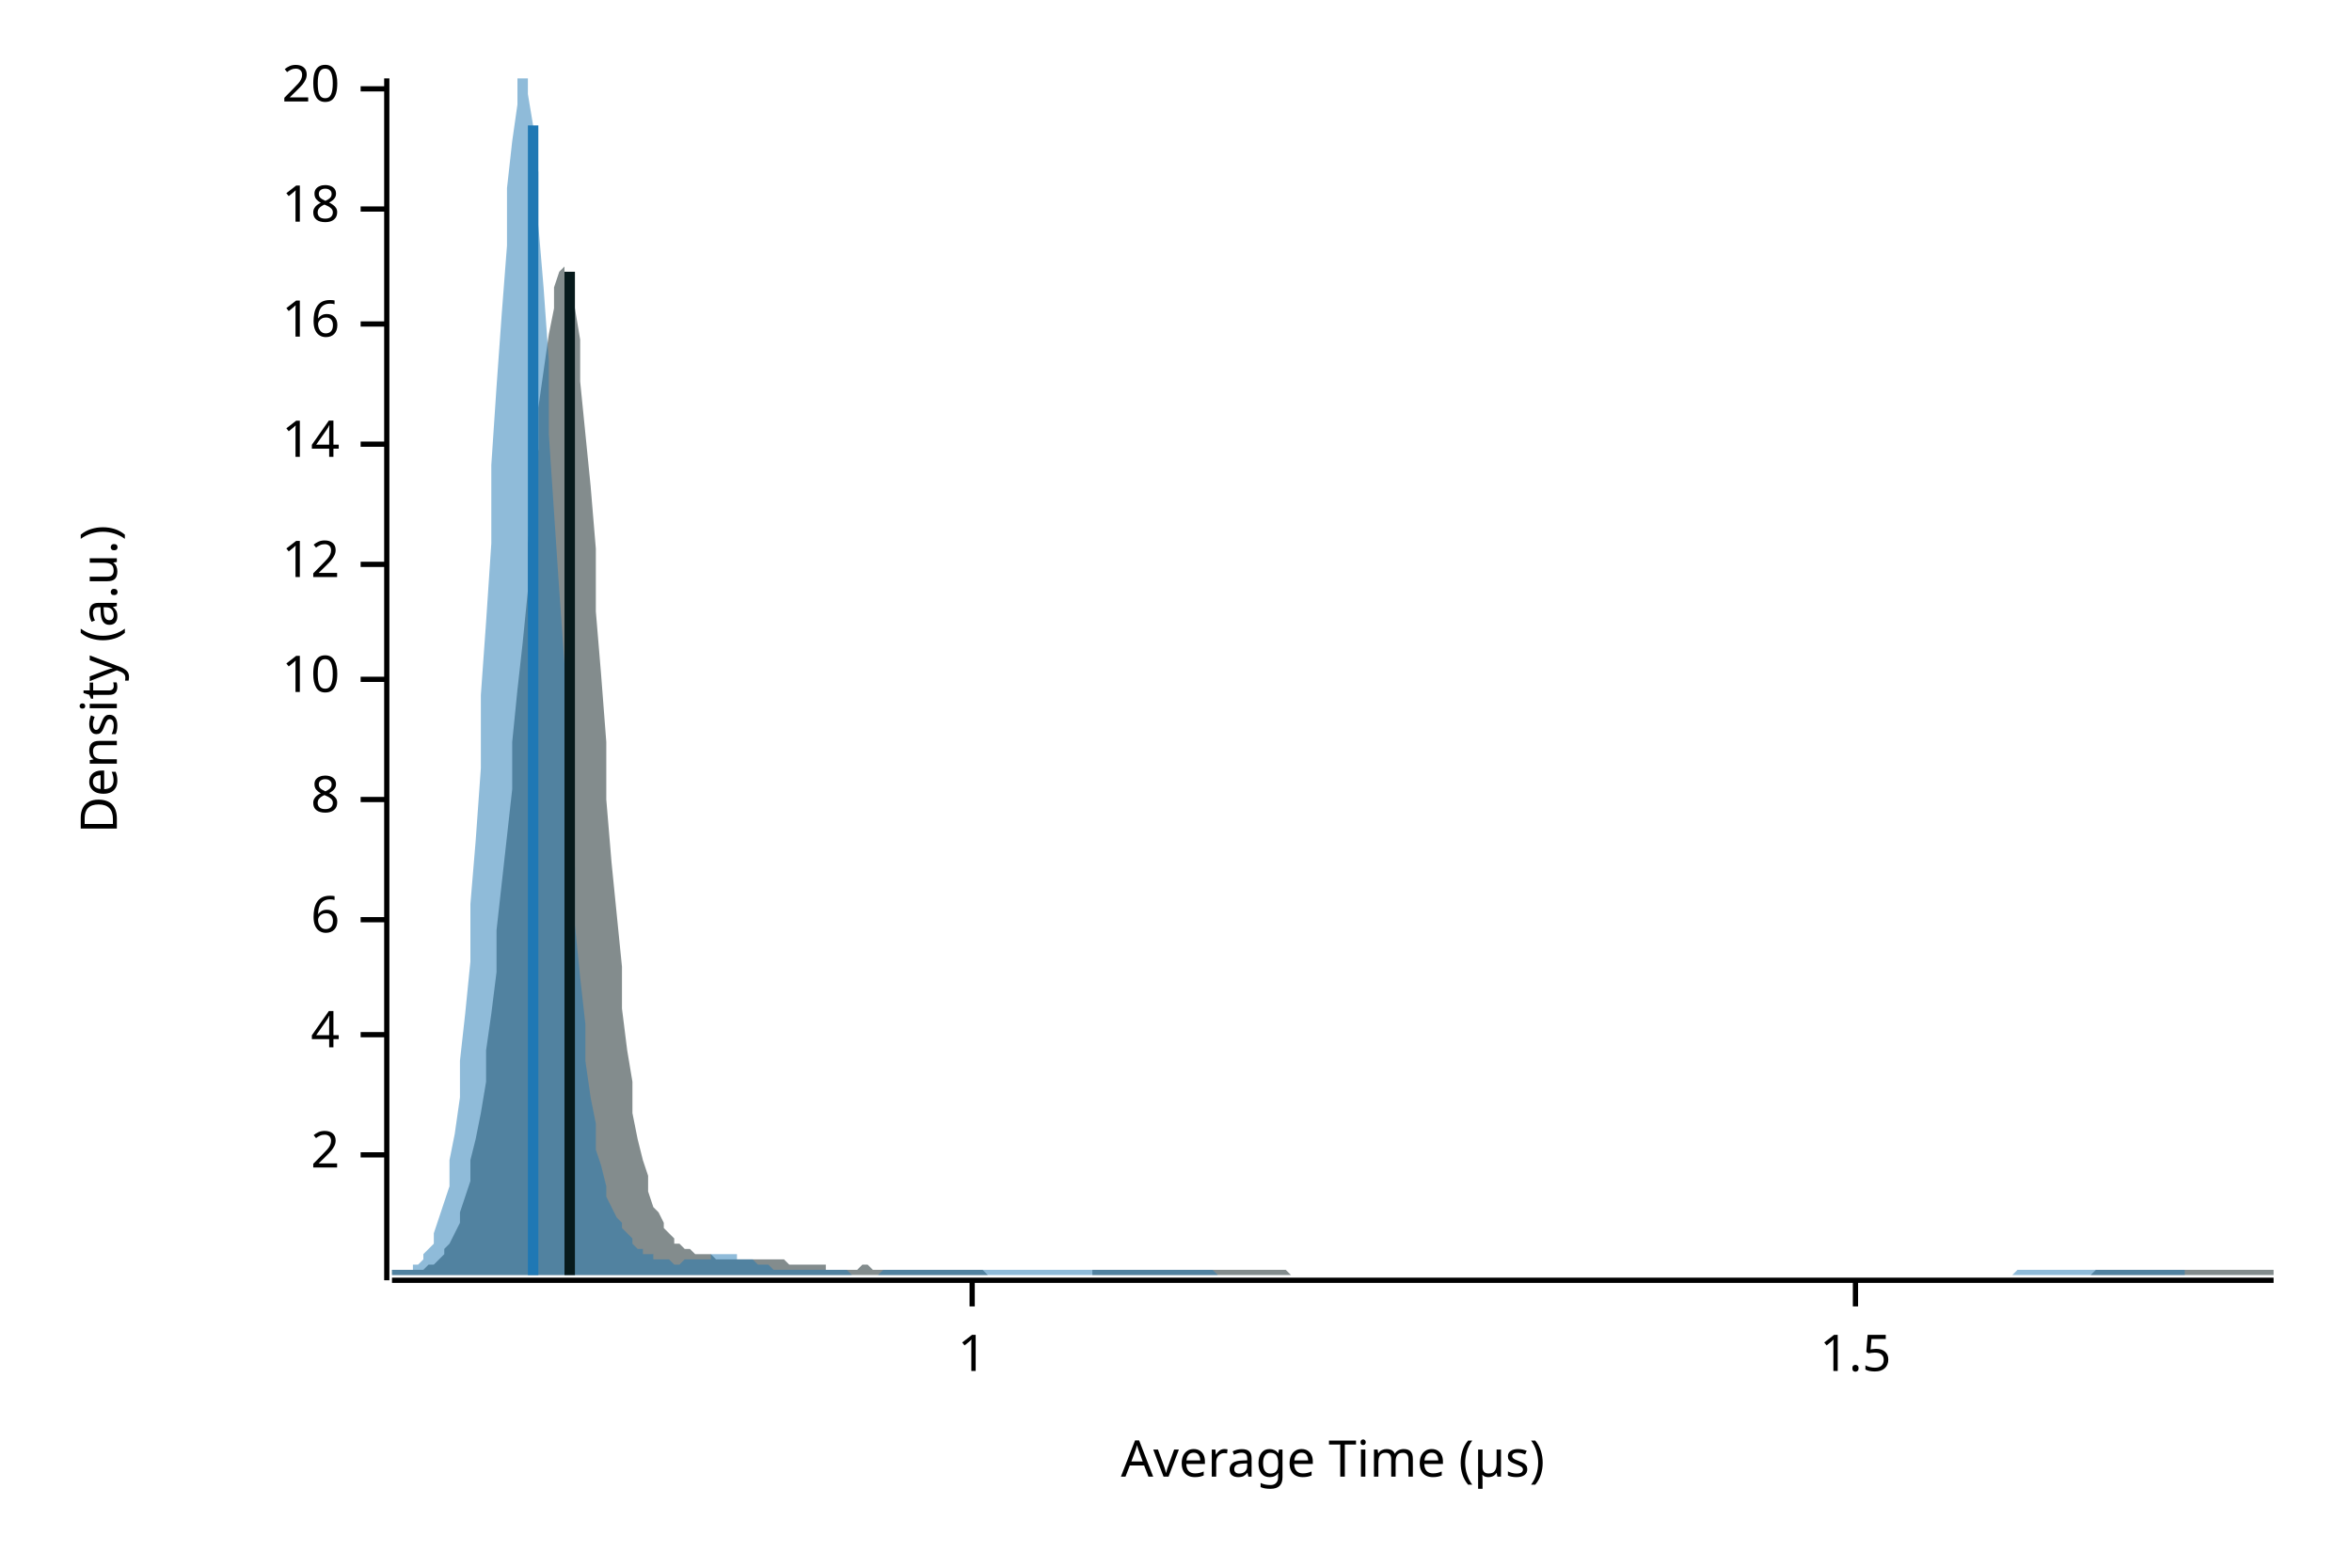
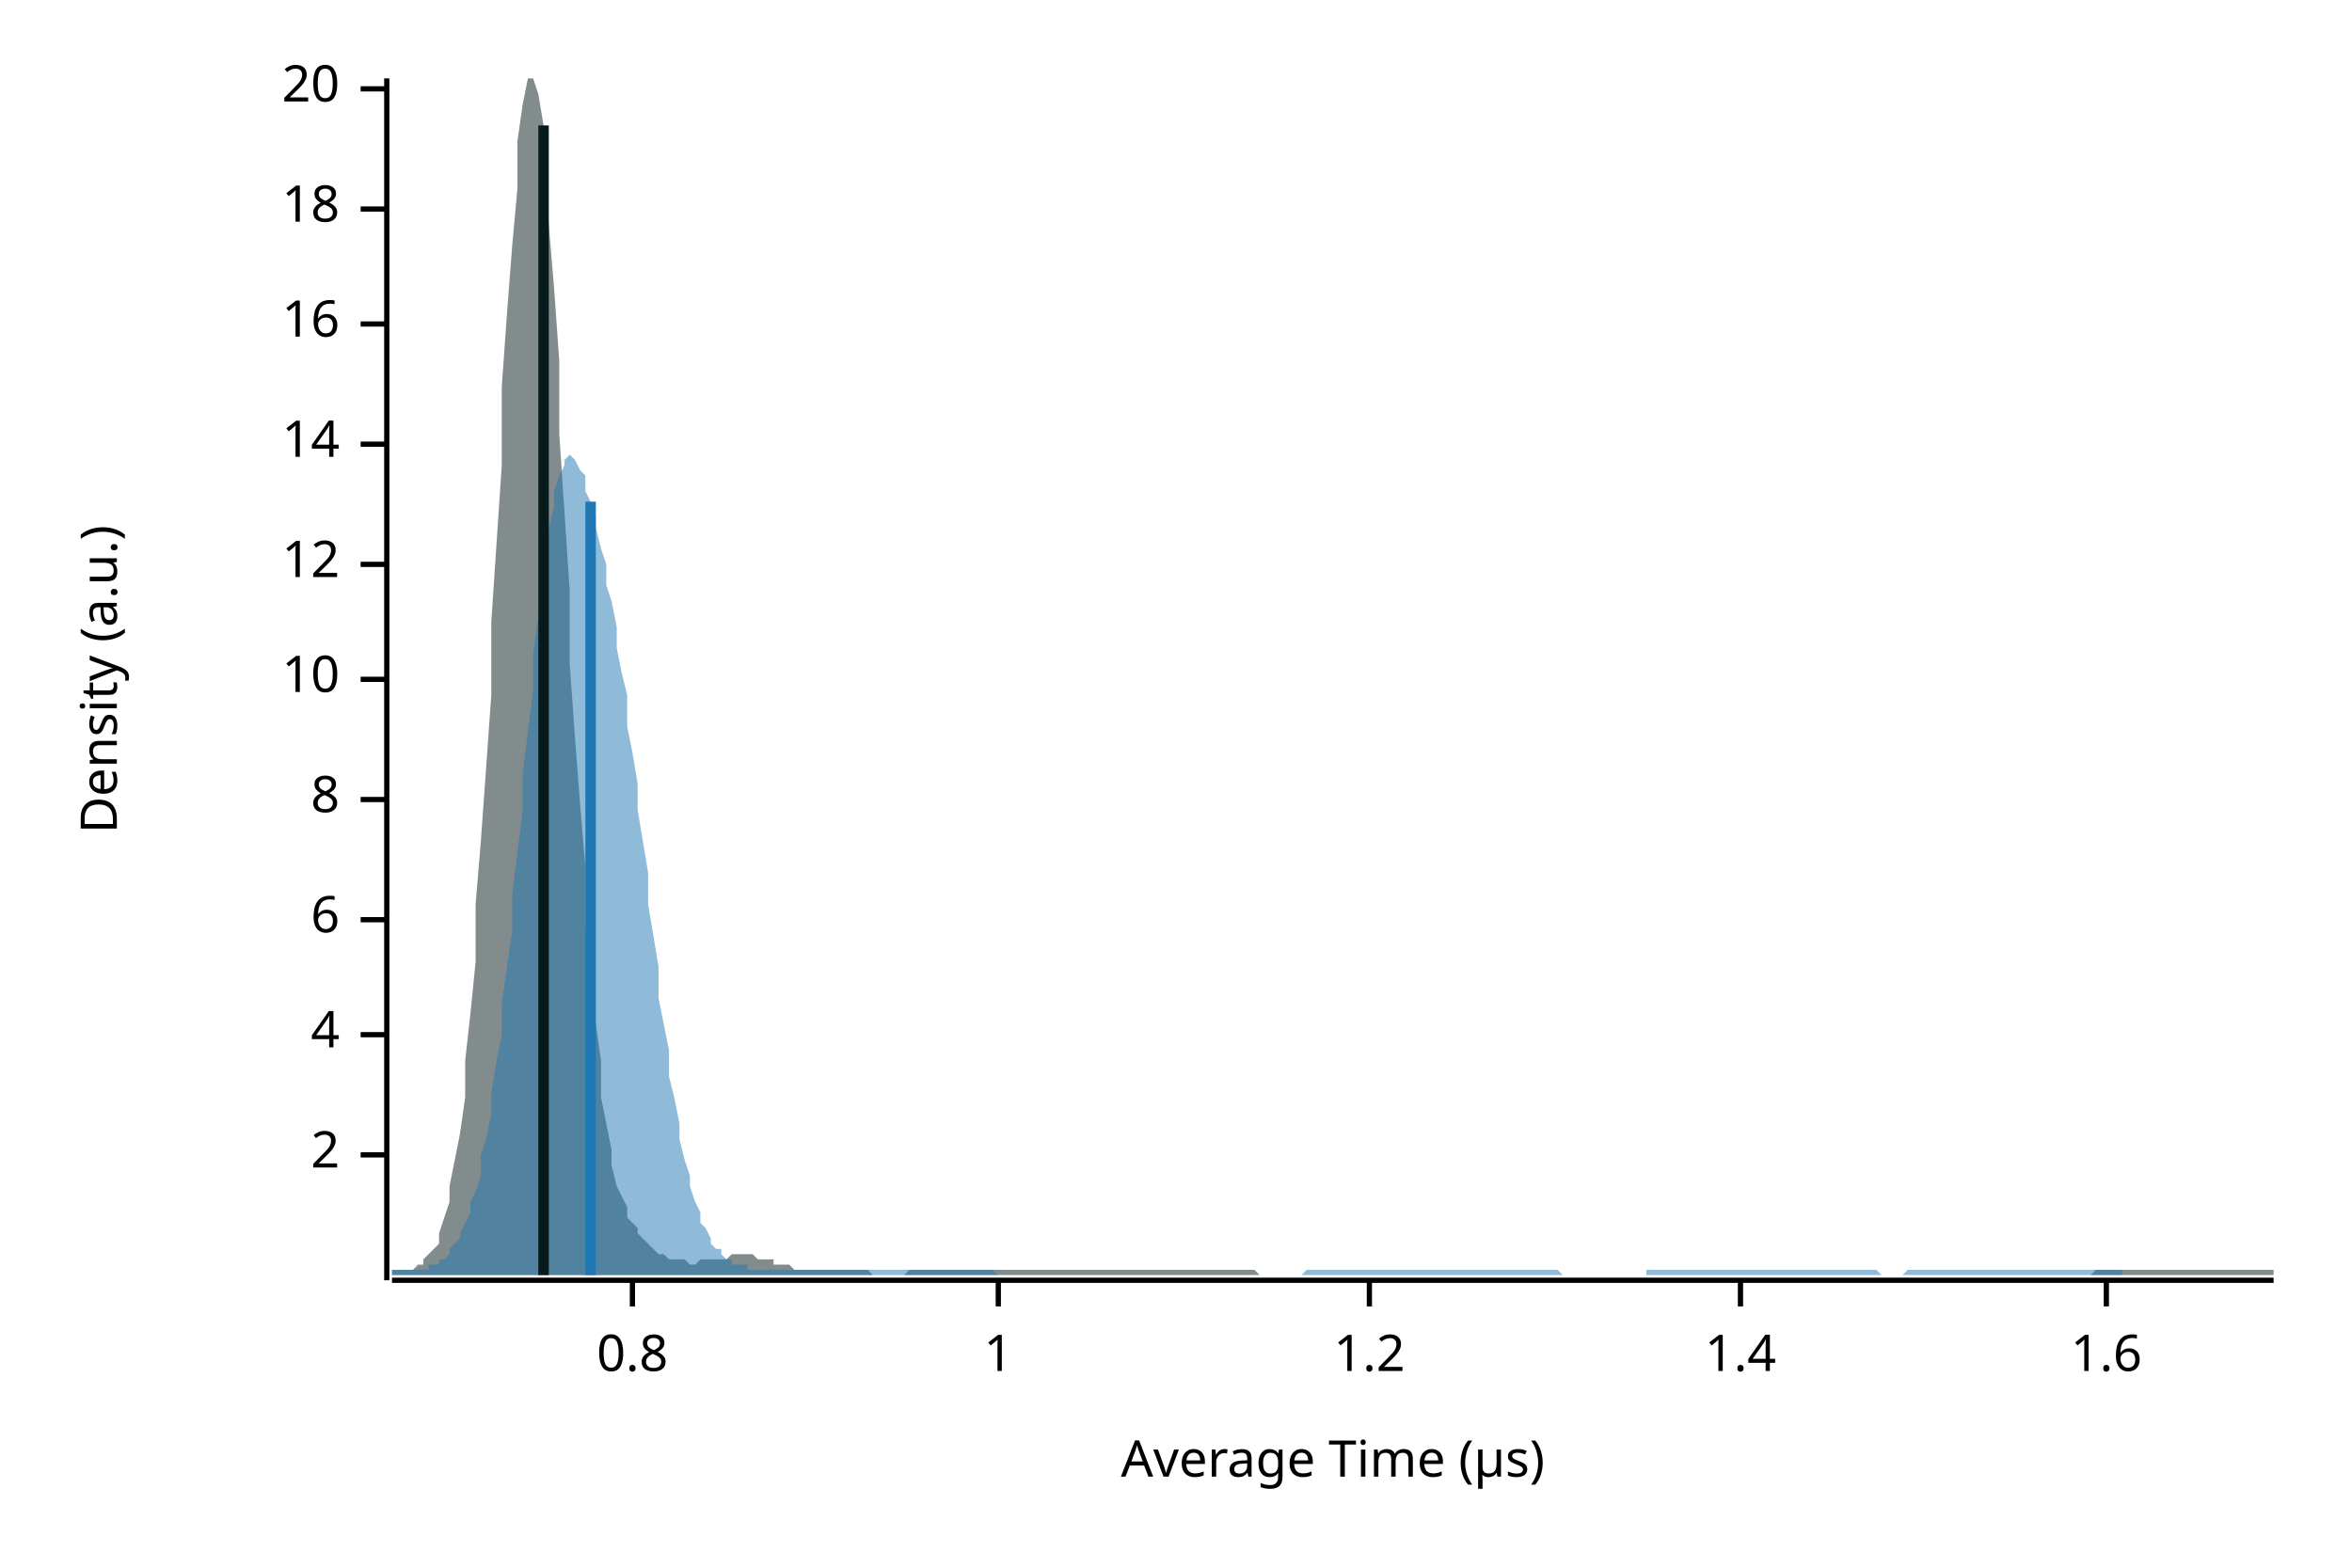
<svg xmlns="http://www.w3.org/2000/svg" width="450" height="300" viewBox="0 0 450 300">
  <text x="15" y="130" dy="0.76em" text-anchor="middle" font-family="sans-serif" font-size="9.677" opacity="1" fill="#000000" transform="rotate(270, 15, 130)">
Density (a.u.)
</text>
  <text x="255" y="285" dy="-0.5ex" text-anchor="middle" font-family="sans-serif" font-size="9.677" opacity="1" fill="#000000">
Average Time (µs)
</text>
  <polyline fill="none" opacity="1" stroke="#000000" stroke-width="1" points="74,15 74,245 " />
  <text x="65" y="221" dy="0.5ex" text-anchor="end" font-family="sans-serif" font-size="9.677" opacity="1" fill="#000000">
2
</text>
  <polyline fill="none" opacity="1" stroke="#000000" stroke-width="1" points="69,221 74,221 " />
  <text x="65" y="198" dy="0.5ex" text-anchor="end" font-family="sans-serif" font-size="9.677" opacity="1" fill="#000000">
4
</text>
  <polyline fill="none" opacity="1" stroke="#000000" stroke-width="1" points="69,198 74,198 " />
  <text x="65" y="176" dy="0.5ex" text-anchor="end" font-family="sans-serif" font-size="9.677" opacity="1" fill="#000000">
6
</text>
  <polyline fill="none" opacity="1" stroke="#000000" stroke-width="1" points="69,176 74,176 " />
  <text x="65" y="153" dy="0.5ex" text-anchor="end" font-family="sans-serif" font-size="9.677" opacity="1" fill="#000000">
8
</text>
  <polyline fill="none" opacity="1" stroke="#000000" stroke-width="1" points="69,153 74,153 " />
  <text x="65" y="130" dy="0.5ex" text-anchor="end" font-family="sans-serif" font-size="9.677" opacity="1" fill="#000000">
10
</text>
  <polyline fill="none" opacity="1" stroke="#000000" stroke-width="1" points="69,130 74,130 " />
  <text x="65" y="108" dy="0.5ex" text-anchor="end" font-family="sans-serif" font-size="9.677" opacity="1" fill="#000000">
12
</text>
  <polyline fill="none" opacity="1" stroke="#000000" stroke-width="1" points="69,108 74,108 " />
  <text x="65" y="85" dy="0.5ex" text-anchor="end" font-family="sans-serif" font-size="9.677" opacity="1" fill="#000000">
14
</text>
  <polyline fill="none" opacity="1" stroke="#000000" stroke-width="1" points="69,85 74,85 " />
  <text x="65" y="62" dy="0.5ex" text-anchor="end" font-family="sans-serif" font-size="9.677" opacity="1" fill="#000000">
16
</text>
  <polyline fill="none" opacity="1" stroke="#000000" stroke-width="1" points="69,62 74,62 " />
  <text x="65" y="40" dy="0.5ex" text-anchor="end" font-family="sans-serif" font-size="9.677" opacity="1" fill="#000000">
18
</text>
  <polyline fill="none" opacity="1" stroke="#000000" stroke-width="1" points="69,40 74,40 " />
  <text x="65" y="17" dy="0.5ex" text-anchor="end" font-family="sans-serif" font-size="9.677" opacity="1" fill="#000000">
20
</text>
  <polyline fill="none" opacity="1" stroke="#000000" stroke-width="1" points="69,17 74,17 " />
  <polyline fill="none" opacity="1" stroke="#000000" stroke-width="1" points="75,245 435,245 " />
-   <text x="186" y="255" dy="0.76em" text-anchor="middle" font-family="sans-serif" font-size="9.677" opacity="1" fill="#000000">
+   <text x="121" y="255" dy="0.76em" text-anchor="middle" font-family="sans-serif" font-size="9.677" opacity="1" fill="#000000">
+ 0.8
+ </text>
+   <polyline fill="none" opacity="1" stroke="#000000" stroke-width="1" points="121,245 121,250 " />
+   <text x="191" y="255" dy="0.76em" text-anchor="middle" font-family="sans-serif" font-size="9.677" opacity="1" fill="#000000">
1
</text>
-   <polyline fill="none" opacity="1" stroke="#000000" stroke-width="1" points="186,245 186,250 " />
-   <text x="355" y="255" dy="0.76em" text-anchor="middle" font-family="sans-serif" font-size="9.677" opacity="1" fill="#000000">
- 1.5
+   <polyline fill="none" opacity="1" stroke="#000000" stroke-width="1" points="191,245 191,250 " />
+   <text x="262" y="255" dy="0.76em" text-anchor="middle" font-family="sans-serif" font-size="9.677" opacity="1" fill="#000000">
+ 1.2
</text>
-   <polyline fill="none" opacity="1" stroke="#000000" stroke-width="1" points="355,245 355,250 " />
-   <polygon opacity="0.5" fill="#071A1C" points="75,243 75,243 76,243 77,243 77,243 78,243 79,243 80,243 80,243 81,243 82,242 83,242 83,242 84,241 85,240 85,239 86,238 87,236 88,234 88,232 89,229 90,226 90,222 91,218 92,213 93,207 93,201 94,194 95,186 95,178 96,169 97,160 98,151 98,142 99,132 100,123 101,113 101,104 102,95 103,86 103,78 104,71 105,64 106,59 106,55 107,52 108,51 108,52 109,54 110,59 111,65 111,73 112,83 113,93 114,105 114,117 115,129 116,142 116,153 117,165 118,175 119,185 119,193 120,201 121,207 121,213 122,218 123,222 124,225 124,228 125,231 126,232 127,234 127,235 128,236 129,237 129,238 130,238 131,239 132,239 132,239 133,240 134,240 134,240 135,240 136,240 137,241 137,241 138,241 139,241 139,241 140,241 141,241 142,241 142,241 143,241 144,241 145,241 145,241 146,241 147,241 147,241 148,241 149,241 150,241 150,241 151,242 152,242 152,242 153,242 154,242 155,242 155,242 156,242 157,242 158,242 158,243 159,243 160,243 160,243 161,243 162,243 163,243 163,243 164,243 165,242 165,242 166,242 167,243 168,243 168,243 169,243 170,243 171,243 171,243 172,243 173,243 173,243 174,243 175,243 176,243 176,243 177,243 178,243 178,243 179,243 180,243 181,243 181,243 182,243 183,243 183,243 184,243 185,243 186,243 186,243 187,243 188,243 189,244 189,244 190,244 191,244 191,244 192,244 193,244 194,244 194,244 195,244 196,244 196,244 197,244 198,244 199,244 199,244 200,244 201,244 202,244 202,244 203,244 204,244 204,244 205,244 206,244 207,244 207,244 208,244 209,244 209,243 210,243 211,243 212,243 212,243 213,243 214,243 215,243 215,243 216,243 217,243 217,243 218,243 219,243 220,243 220,243 221,243 222,243 222,243 223,243 224,243 225,243 225,243 226,243 227,243 227,243 228,243 229,243 230,243 230,243 231,243 232,243 233,243 233,243 234,243 235,243 235,243 236,243 237,243 238,243 238,243 239,243 240,243 240,243 241,243 242,243 243,243 243,243 244,243 245,243 246,243 246,243 247,244 248,244 248,244 249,244 250,244 251,244 251,244 252,244 253,244 253,244 254,244 255,244 256,244 256,244 257,244 258,244 259,244 259,244 260,244 261,244 261,244 262,244 263,244 264,244 264,244 265,244 266,244 266,244 267,244 268,244 269,244 269,244 270,244 271,244 271,244 272,244 273,244 274,244 274,244 275,244 276,244 277,244 277,244 278,244 279,244 279,244 280,244 281,244 282,244 282,244 283,244 284,244 284,244 285,244 286,244 287,244 287,244 288,244 289,244 290,244 290,244 291,244 292,244 292,244 293,244 294,244 295,244 295,244 296,244 297,244 297,244 298,244 299,244 300,244 300,244 301,244 302,244 303,244 303,244 304,244 305,244 305,244 306,244 307,244 308,244 308,244 309,244 310,244 310,244 311,244 312,244 313,244 313,244 314,244 315,244 315,244 316,244 317,244 318,244 318,244 319,244 320,244 321,244 321,244 322,244 323,244 323,244 324,244 325,244 326,244 326,244 327,244 328,244 328,244 329,244 330,244 331,244 331,244 332,244 333,244 334,244 334,244 335,244 336,244 336,244 337,244 338,244 339,244 339,244 340,244 341,244 341,244 342,244 343,244 344,244 344,244 345,244 346,244 347,244 347,244 348,244 349,244 349,244 350,244 351,244 352,244 352,244 353,244 354,244 354,244 355,244 356,244 357,244 357,244 358,244 359,244 359,244 360,244 361,244 362,244 362,244 363,244 364,244 365,244 365,244 366,244 367,244 367,244 368,244 369,244 370,244 370,244 371,244 372,244 372,244 373,244 374,244 375,244 375,244 376,244 377,244 378,244 378,244 379,244 380,244 380,244 381,244 382,244 383,244 383,244 384,244 385,244 385,244 386,244 387,244 388,244 388,244 389,244 390,244 391,244 391,244 392,244 393,244 393,244 394,244 395,244 396,244 396,244 397,244 398,244 398,244 399,244 400,244 401,243 401,243 402,243 403,243 403,243 404,243 405,243 406,243 406,243 407,243 408,243 409,243 409,243 410,243 411,243 411,243 412,243 413,243 414,243 414,243 415,243 416,243 416,243 417,243 418,243 419,243 419,243 420,243 421,243 422,243 422,243 423,243 424,243 424,243 425,243 426,243 427,243 427,243 428,243 429,243 429,243 430,243 431,243 432,243 432,243 433,243 434,243 435,243 435,244 75,244 " />
-   <polygon opacity="0.5" fill="#1F78B4" points="75,243 75,243 76,243 77,243 77,243 78,243 79,243 79,242 80,242 81,241 81,240 82,239 83,238 83,236 84,233 85,230 86,227 86,222 87,217 88,210 88,203 89,194 90,184 90,173 91,161 92,147 92,133 93,119 94,104 94,89 95,74 96,60 97,47 97,36 98,27 99,20 99,15 100,15 101,15 101,18 102,24 103,33 103,43 104,55 105,69 105,83 106,98 107,113 108,127 108,141 109,154 110,166 110,177 111,187 112,196 112,203 113,210 114,215 114,220 115,223 116,227 116,229 117,231 118,233 119,234 119,235 120,236 121,237 121,238 122,239 123,239 123,240 124,240 125,240 125,241 126,241 127,241 127,241 128,241 129,242 130,242 130,242 131,241 132,241 132,241 133,241 134,241 134,241 135,241 136,241 136,240 137,240 138,240 139,240 139,240 140,240 141,240 141,241 142,241 143,241 143,241 144,241 145,242 145,242 146,242 147,242 147,242 148,243 149,243 150,243 150,243 151,243 152,243 152,243 153,243 154,243 154,243 155,243 156,243 156,243 157,243 158,243 158,243 159,243 160,243 161,243 161,243 162,243 163,244 163,244 164,244 165,244 165,244 166,244 167,244 167,244 168,244 169,243 169,243 170,243 171,243 172,243 172,243 173,243 174,243 174,243 175,243 176,243 176,243 177,243 178,243 178,243 179,243 180,243 180,243 181,243 182,243 183,243 183,243 184,243 185,243 185,243 186,243 187,243 187,243 188,243 189,243 189,243 190,243 191,243 192,243 192,243 193,243 194,243 194,243 195,243 196,243 196,243 197,243 198,243 198,243 199,243 200,243 200,243 201,243 202,243 203,243 203,243 204,243 205,243 205,243 206,243 207,243 207,243 208,243 209,243 209,243 210,243 211,243 211,243 212,243 213,243 214,243 214,243 215,243 216,243 216,243 217,243 218,243 218,243 219,243 220,243 220,243 221,243 222,243 222,243 223,243 224,243 225,243 225,243 226,243 227,243 227,243 228,243 229,243 229,243 230,243 231,243 231,243 232,243 233,244 233,244 234,244 235,244 236,244 236,244 237,244 238,244 238,244 239,244 240,244 240,244 241,244 242,244 242,244 243,244 244,244 245,244 245,244 246,244 247,244 247,244 248,244 249,244 249,244 250,244 251,244 251,244 252,244 253,244 253,244 254,244 255,244 256,244 256,244 257,244 258,244 258,244 259,244 260,244 260,244 261,244 262,244 262,244 263,244 264,244 264,244 265,244 266,244 267,244 267,244 268,244 269,244 269,244 270,244 271,244 271,244 272,244 273,244 273,244 274,244 275,244 275,244 276,244 277,244 278,244 278,244 279,244 280,244 280,244 281,244 282,244 282,244 283,244 284,244 284,244 285,244 286,244 286,244 287,244 288,244 289,244 289,244 290,244 291,244 291,244 292,244 293,244 293,244 294,244 295,244 295,244 296,244 297,244 297,244 298,244 299,244 300,244 300,244 301,244 302,244 302,244 303,244 304,244 304,244 305,244 306,244 306,244 307,244 308,244 309,244 309,244 310,244 311,244 311,244 312,244 313,244 313,244 314,244 315,244 315,244 316,244 317,244 317,244 318,244 319,244 320,244 320,244 321,244 322,244 322,244 323,244 324,244 324,244 325,244 326,244 326,244 327,244 328,244 328,244 329,244 330,244 331,244 331,244 332,244 333,244 333,244 334,244 335,244 335,244 336,244 337,244 337,244 338,244 339,244 339,244 340,244 341,244 342,244 342,244 343,244 344,244 344,244 345,244 346,244 346,244 347,244 348,244 348,244 349,244 350,244 350,244 351,244 352,244 353,244 353,244 354,244 355,244 355,244 356,244 357,244 357,244 358,244 359,244 359,244 360,244 361,244 362,244 362,244 363,244 364,244 364,244 365,244 366,244 366,244 367,244 368,244 368,244 369,244 370,244 370,244 371,244 372,244 373,244 373,244 374,244 375,244 375,244 376,244 377,244 377,244 378,244 379,244 379,244 380,244 381,244 381,244 382,244 383,244 384,244 384,244 385,244 386,243 386,243 387,243 388,243 388,243 389,243 390,243 390,243 391,243 392,243 392,243 393,243 394,243 395,243 395,243 396,243 397,243 397,243 398,243 399,243 399,243 400,243 401,243 401,243 402,243 403,243 403,243 404,243 405,243 406,243 406,243 407,243 408,243 408,243 409,243 410,243 410,243 411,243 412,243 412,243 413,243 414,243 415,243 415,243 416,243 417,243 417,243 418,243 418,244 75,244 " />
-   <polyline fill="none" opacity="1" stroke="#071A1C" stroke-width="2" points="109,244 109,52 " />
-   <polyline fill="none" opacity="1" stroke="#1F78B4" stroke-width="2" points="102,244 102,24 " />
+   <polyline fill="none" opacity="1" stroke="#000000" stroke-width="1" points="262,245 262,250 " />
+   <text x="333" y="255" dy="0.76em" text-anchor="middle" font-family="sans-serif" font-size="9.677" opacity="1" fill="#000000">
+ 1.4
+ </text>
+   <polyline fill="none" opacity="1" stroke="#000000" stroke-width="1" points="333,245 333,250 " />
+   <text x="403" y="255" dy="0.76em" text-anchor="middle" font-family="sans-serif" font-size="9.677" opacity="1" fill="#000000">
+ 1.6
+ </text>
+   <polyline fill="none" opacity="1" stroke="#000000" stroke-width="1" points="403,245 403,250 " />
+   <polygon opacity="0.5" fill="#071A1C" points="75,243 76,243 76,243 77,243 78,243 78,243 79,243 80,242 81,242 81,241 82,240 83,239 84,238 84,236 85,233 86,230 86,227 87,222 88,217 89,210 89,203 90,194 91,184 91,173 92,161 93,147 94,133 94,119 95,104 96,89 96,74 97,60 98,47 99,36 99,27 100,20 101,15 102,15 102,15 103,18 104,24 104,33 105,43 106,55 107,69 107,83 108,98 109,113 109,127 110,141 111,154 112,166 112,177 113,187 114,196 115,203 115,210 116,215 117,220 117,223 118,227 119,229 120,231 120,233 121,234 122,235 122,236 123,237 124,238 125,239 125,239 126,240 127,240 127,240 128,241 129,241 130,241 130,241 131,241 132,242 133,242 133,242 134,241 135,241 135,241 136,241 137,241 138,241 138,241 139,241 140,240 140,240 141,240 142,240 143,240 143,240 144,240 145,241 145,241 146,241 147,241 148,241 148,242 149,242 150,242 151,242 151,242 152,243 153,243 153,243 154,243 155,243 156,243 156,243 157,243 158,243 158,243 159,243 160,243 161,243 161,243 162,243 163,243 164,243 164,243 165,243 166,243 166,243 167,244 168,244 169,244 169,244 170,244 171,244 171,244 172,244 173,244 174,243 174,243 175,243 176,243 176,243 177,243 178,243 179,243 179,243 180,243 181,243 182,243 182,243 183,243 184,243 184,243 185,243 186,243 187,243 187,243 188,243 189,243 189,243 190,243 191,243 192,243 192,243 193,243 194,243 195,243 195,243 196,243 197,243 197,243 198,243 199,243 200,243 200,243 201,243 202,243 202,243 203,243 204,243 205,243 205,243 206,243 207,243 207,243 208,243 209,243 210,243 210,243 211,243 212,243 213,243 213,243 214,243 215,243 215,243 216,243 217,243 218,243 218,243 219,243 220,243 220,243 221,243 222,243 223,243 223,243 224,243 225,243 225,243 226,243 227,243 228,243 228,243 229,243 230,243 231,243 231,243 232,243 233,243 233,243 234,243 235,243 236,243 236,243 237,243 238,243 238,243 239,243 240,243 241,244 241,244 242,244 243,244 244,244 244,244 245,244 246,244 246,244 247,244 248,244 249,244 249,244 250,244 251,244 251,244 252,244 253,244 254,244 254,244 255,244 256,244 256,244 257,244 258,244 259,244 259,244 260,244 261,244 262,244 262,244 263,244 264,244 264,244 265,244 266,244 267,244 267,244 268,244 269,244 269,244 270,244 271,244 272,244 272,244 273,244 274,244 275,244 275,244 276,244 277,244 277,244 278,244 279,244 280,244 280,244 281,244 282,244 282,244 283,244 284,244 285,244 285,244 286,244 287,244 287,244 288,244 289,244 290,244 290,244 291,244 292,244 293,244 293,244 294,244 295,244 295,244 296,244 297,244 298,244 298,244 299,244 300,244 300,244 301,244 302,244 303,244 303,244 304,244 305,244 305,244 306,244 307,244 308,244 308,244 309,244 310,244 311,244 311,244 312,244 313,244 313,244 314,244 315,244 316,244 316,244 317,244 318,244 318,244 319,244 320,244 321,244 321,244 322,244 323,244 324,244 324,244 325,244 326,244 326,244 327,244 328,244 329,244 329,244 330,244 331,244 331,244 332,244 333,244 334,244 334,244 335,244 336,244 336,244 337,244 338,244 339,244 339,244 340,244 341,244 342,244 342,244 343,244 344,244 344,244 345,244 346,244 347,244 347,244 348,244 349,244 349,244 350,244 351,244 352,244 352,244 353,244 354,244 355,244 355,244 356,244 357,244 357,244 358,244 359,244 360,244 360,244 361,244 362,244 362,244 363,244 364,244 365,244 365,244 366,244 367,244 367,244 368,244 369,244 370,244 370,244 371,244 372,244 373,244 373,244 374,244 375,244 375,244 376,244 377,244 378,244 378,244 379,244 380,244 380,244 381,244 382,244 383,244 383,244 384,244 385,244 385,244 386,244 387,244 388,244 388,244 389,244 390,244 391,244 391,244 392,244 393,244 393,244 394,244 395,244 396,244 396,244 397,244 398,244 398,244 399,244 400,244 401,243 401,243 402,243 403,243 404,243 404,243 405,243 406,243 406,243 407,243 408,243 409,243 409,243 410,243 411,243 411,243 412,243 413,243 414,243 414,243 415,243 416,243 416,243 417,243 418,243 419,243 419,243 420,243 421,243 422,243 422,243 423,243 424,243 424,243 425,243 426,243 427,243 427,243 428,243 429,243 429,243 430,243 431,243 432,243 432,243 433,243 434,243 435,243 435,244 75,244 " />
+   <polygon opacity="0.5" fill="#1F78B4" points="75,243 75,243 76,243 76,243 77,243 78,243 78,243 79,243 80,243 80,243 81,243 82,243 82,242 83,242 84,242 84,241 85,241 86,240 86,239 87,238 88,237 88,236 89,234 90,232 90,230 91,228 92,225 92,221 93,218 94,213 94,209 95,203 96,198 96,192 97,185 98,178 98,171 99,163 100,155 100,148 101,140 102,132 102,125 103,118 104,112 104,106 105,101 106,97 106,94 107,91 108,89 108,88 109,87 110,88 110,88 111,90 112,91 112,94 113,96 114,99 114,101 115,105 116,108 116,112 117,115 118,120 118,124 119,129 120,133 120,139 121,144 122,150 122,155 123,161 124,167 124,173 125,179 126,185 126,191 127,196 128,201 128,206 129,210 130,215 130,218 131,222 132,225 132,227 133,230 134,232 134,234 135,235 136,237 136,238 137,239 138,239 138,240 139,241 140,241 140,242 141,242 141,242 142,242 143,242 143,243 144,243 145,243 145,243 146,243 147,243 147,243 148,243 149,243 149,243 150,243 151,243 151,243 152,243 153,243 153,243 154,243 155,243 155,243 156,243 157,243 157,243 158,243 159,243 159,243 160,243 161,243 161,243 162,243 163,243 163,243 164,243 165,243 165,243 166,243 167,243 167,243 168,243 169,243 169,243 170,243 171,243 171,243 172,243 173,243 173,243 174,243 175,243 175,243 176,243 177,243 177,243 178,243 179,243 179,243 180,243 181,243 181,243 182,243 183,243 183,243 184,243 185,243 185,243 186,243 187,243 187,243 188,243 189,243 189,243 190,243 191,244 191,244 192,244 193,244 193,244 194,244 195,244 195,244 196,244 197,244 197,244 198,244 199,244 199,244 200,244 201,244 201,244 202,244 203,244 203,244 204,244 205,244 205,244 206,244 207,244 207,244 208,244 208,244 209,244 210,244 210,244 211,244 212,244 212,244 213,244 214,244 214,244 215,244 216,244 216,244 217,244 218,244 218,244 219,244 220,244 220,244 221,244 222,244 222,244 223,244 224,244 224,244 225,244 226,244 226,244 227,244 228,244 228,244 229,244 230,244 230,244 231,244 232,244 232,244 233,244 234,244 234,244 235,244 236,244 236,244 237,244 238,244 238,244 239,244 240,244 240,244 241,244 242,244 242,244 243,244 244,244 244,244 245,244 246,244 246,244 247,244 248,244 248,244 249,244 250,243 250,243 251,243 252,243 252,243 253,243 254,243 254,243 255,243 256,243 256,243 257,243 258,243 258,243 259,243 260,243 260,243 261,243 262,243 262,243 263,243 264,243 264,243 265,243 266,243 266,243 267,243 268,243 268,243 269,243 270,243 270,243 271,243 272,243 272,243 273,243 274,243 274,243 275,243 275,243 276,243 277,243 277,243 278,243 279,243 279,243 280,243 281,243 281,243 282,243 283,243 283,243 284,243 285,243 285,243 286,243 287,243 287,243 288,243 289,243 289,243 290,243 291,243 291,243 292,243 293,243 293,243 294,243 295,243 295,243 296,243 297,243 297,243 298,243 299,244 299,244 300,244 301,244 301,244 302,244 303,244 303,244 304,244 305,244 305,244 306,244 307,244 307,244 308,244 309,244 309,244 310,244 311,244 311,244 312,244 313,244 313,244 314,244 315,244 315,243 316,243 317,243 317,243 318,243 319,243 319,243 320,243 321,243 321,243 322,243 323,243 323,243 324,243 325,243 325,243 326,243 327,243 327,243 328,243 329,243 329,243 330,243 331,243 331,243 332,243 333,243 333,243 334,243 335,243 335,243 336,243 337,243 337,243 338,243 339,243 339,243 340,243 341,243 341,243 342,243 342,243 343,243 344,243 344,243 345,243 346,243 346,243 347,243 348,243 348,243 349,243 350,243 350,243 351,243 352,243 352,243 353,243 354,243 354,243 355,243 356,243 356,243 357,243 358,243 358,243 359,243 360,244 360,244 361,244 362,244 362,244 363,244 364,244 364,244 365,243 366,243 366,243 367,243 368,243 368,243 369,243 370,243 370,243 371,243 372,243 372,243 373,243 374,243 374,243 375,243 376,243 376,243 377,243 378,243 378,243 379,243 380,243 380,243 381,243 382,243 382,243 383,243 384,243 384,243 385,243 386,243 386,243 387,243 388,243 388,243 389,243 390,243 390,243 391,243 392,243 392,243 393,243 394,243 394,243 395,243 396,243 396,243 397,243 398,243 398,243 399,243 400,243 400,243 401,243 402,243 402,243 403,243 404,243 404,243 405,243 406,243 406,244 75,244 " />
+   <polyline fill="none" opacity="1" stroke="#071A1C" stroke-width="2" points="104,244 104,24 " />
+   <polyline fill="none" opacity="1" stroke="#1F78B4" stroke-width="2" points="113,244 113,96 " />
</svg>
